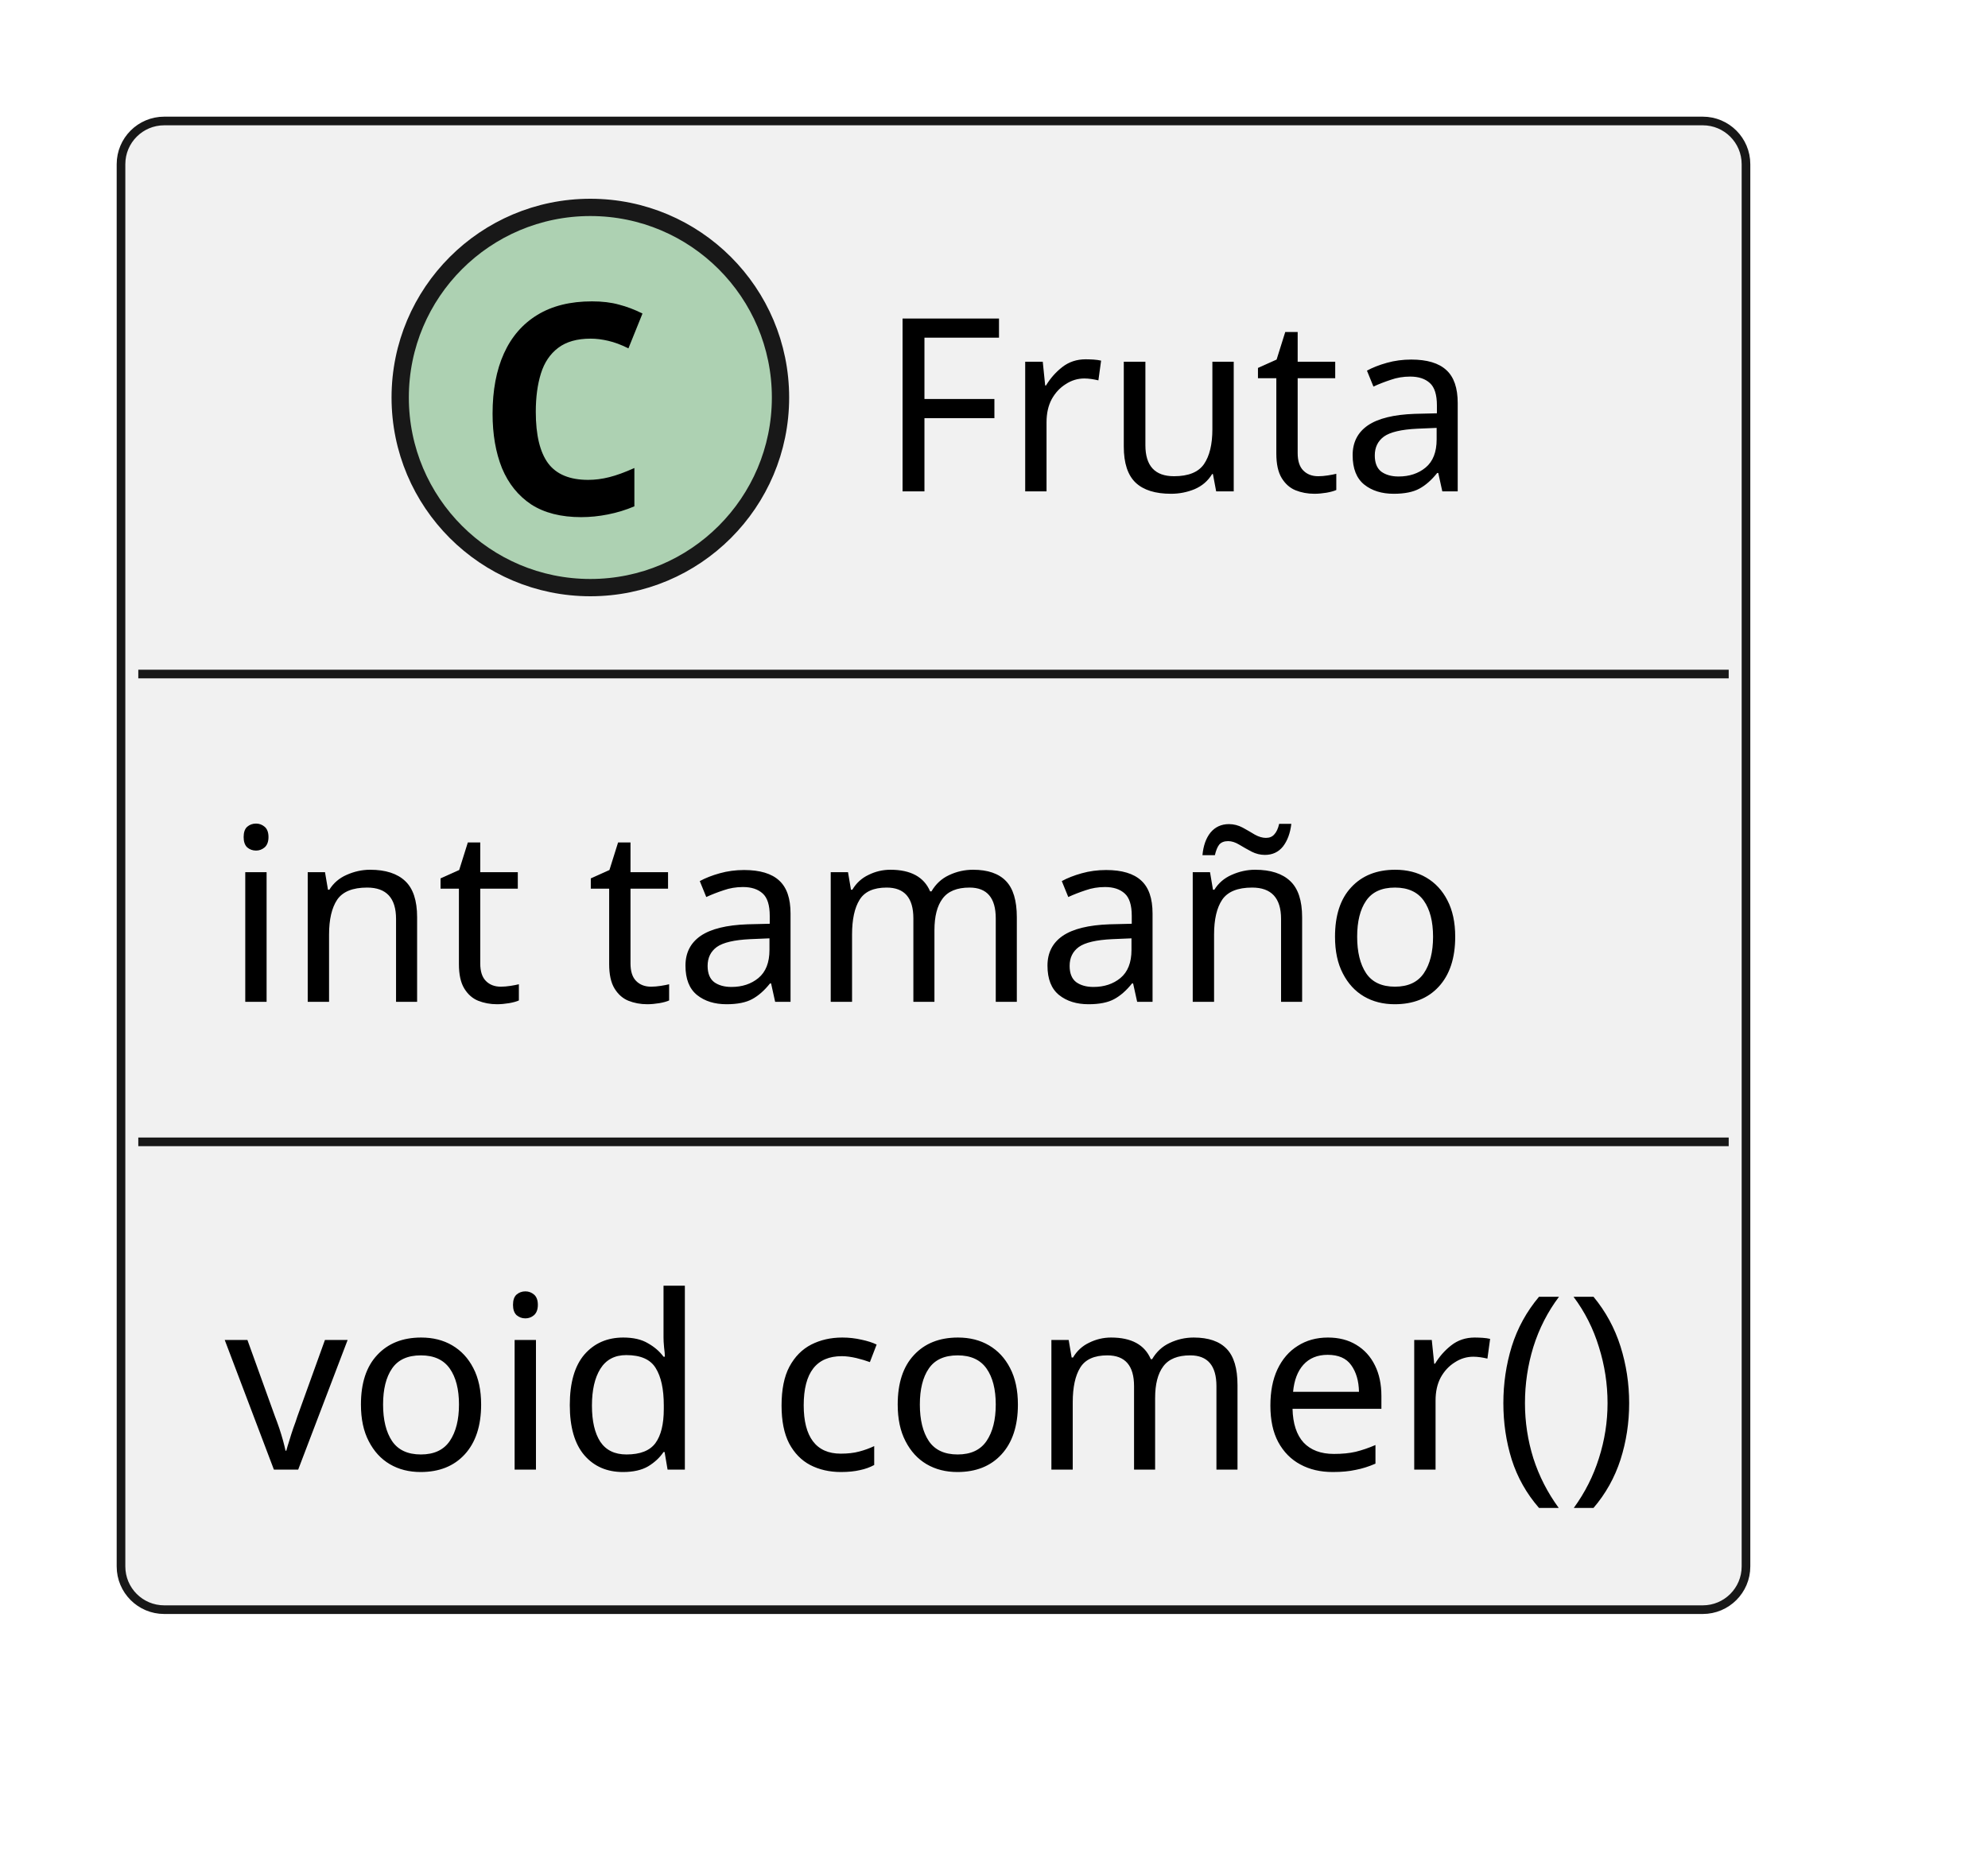
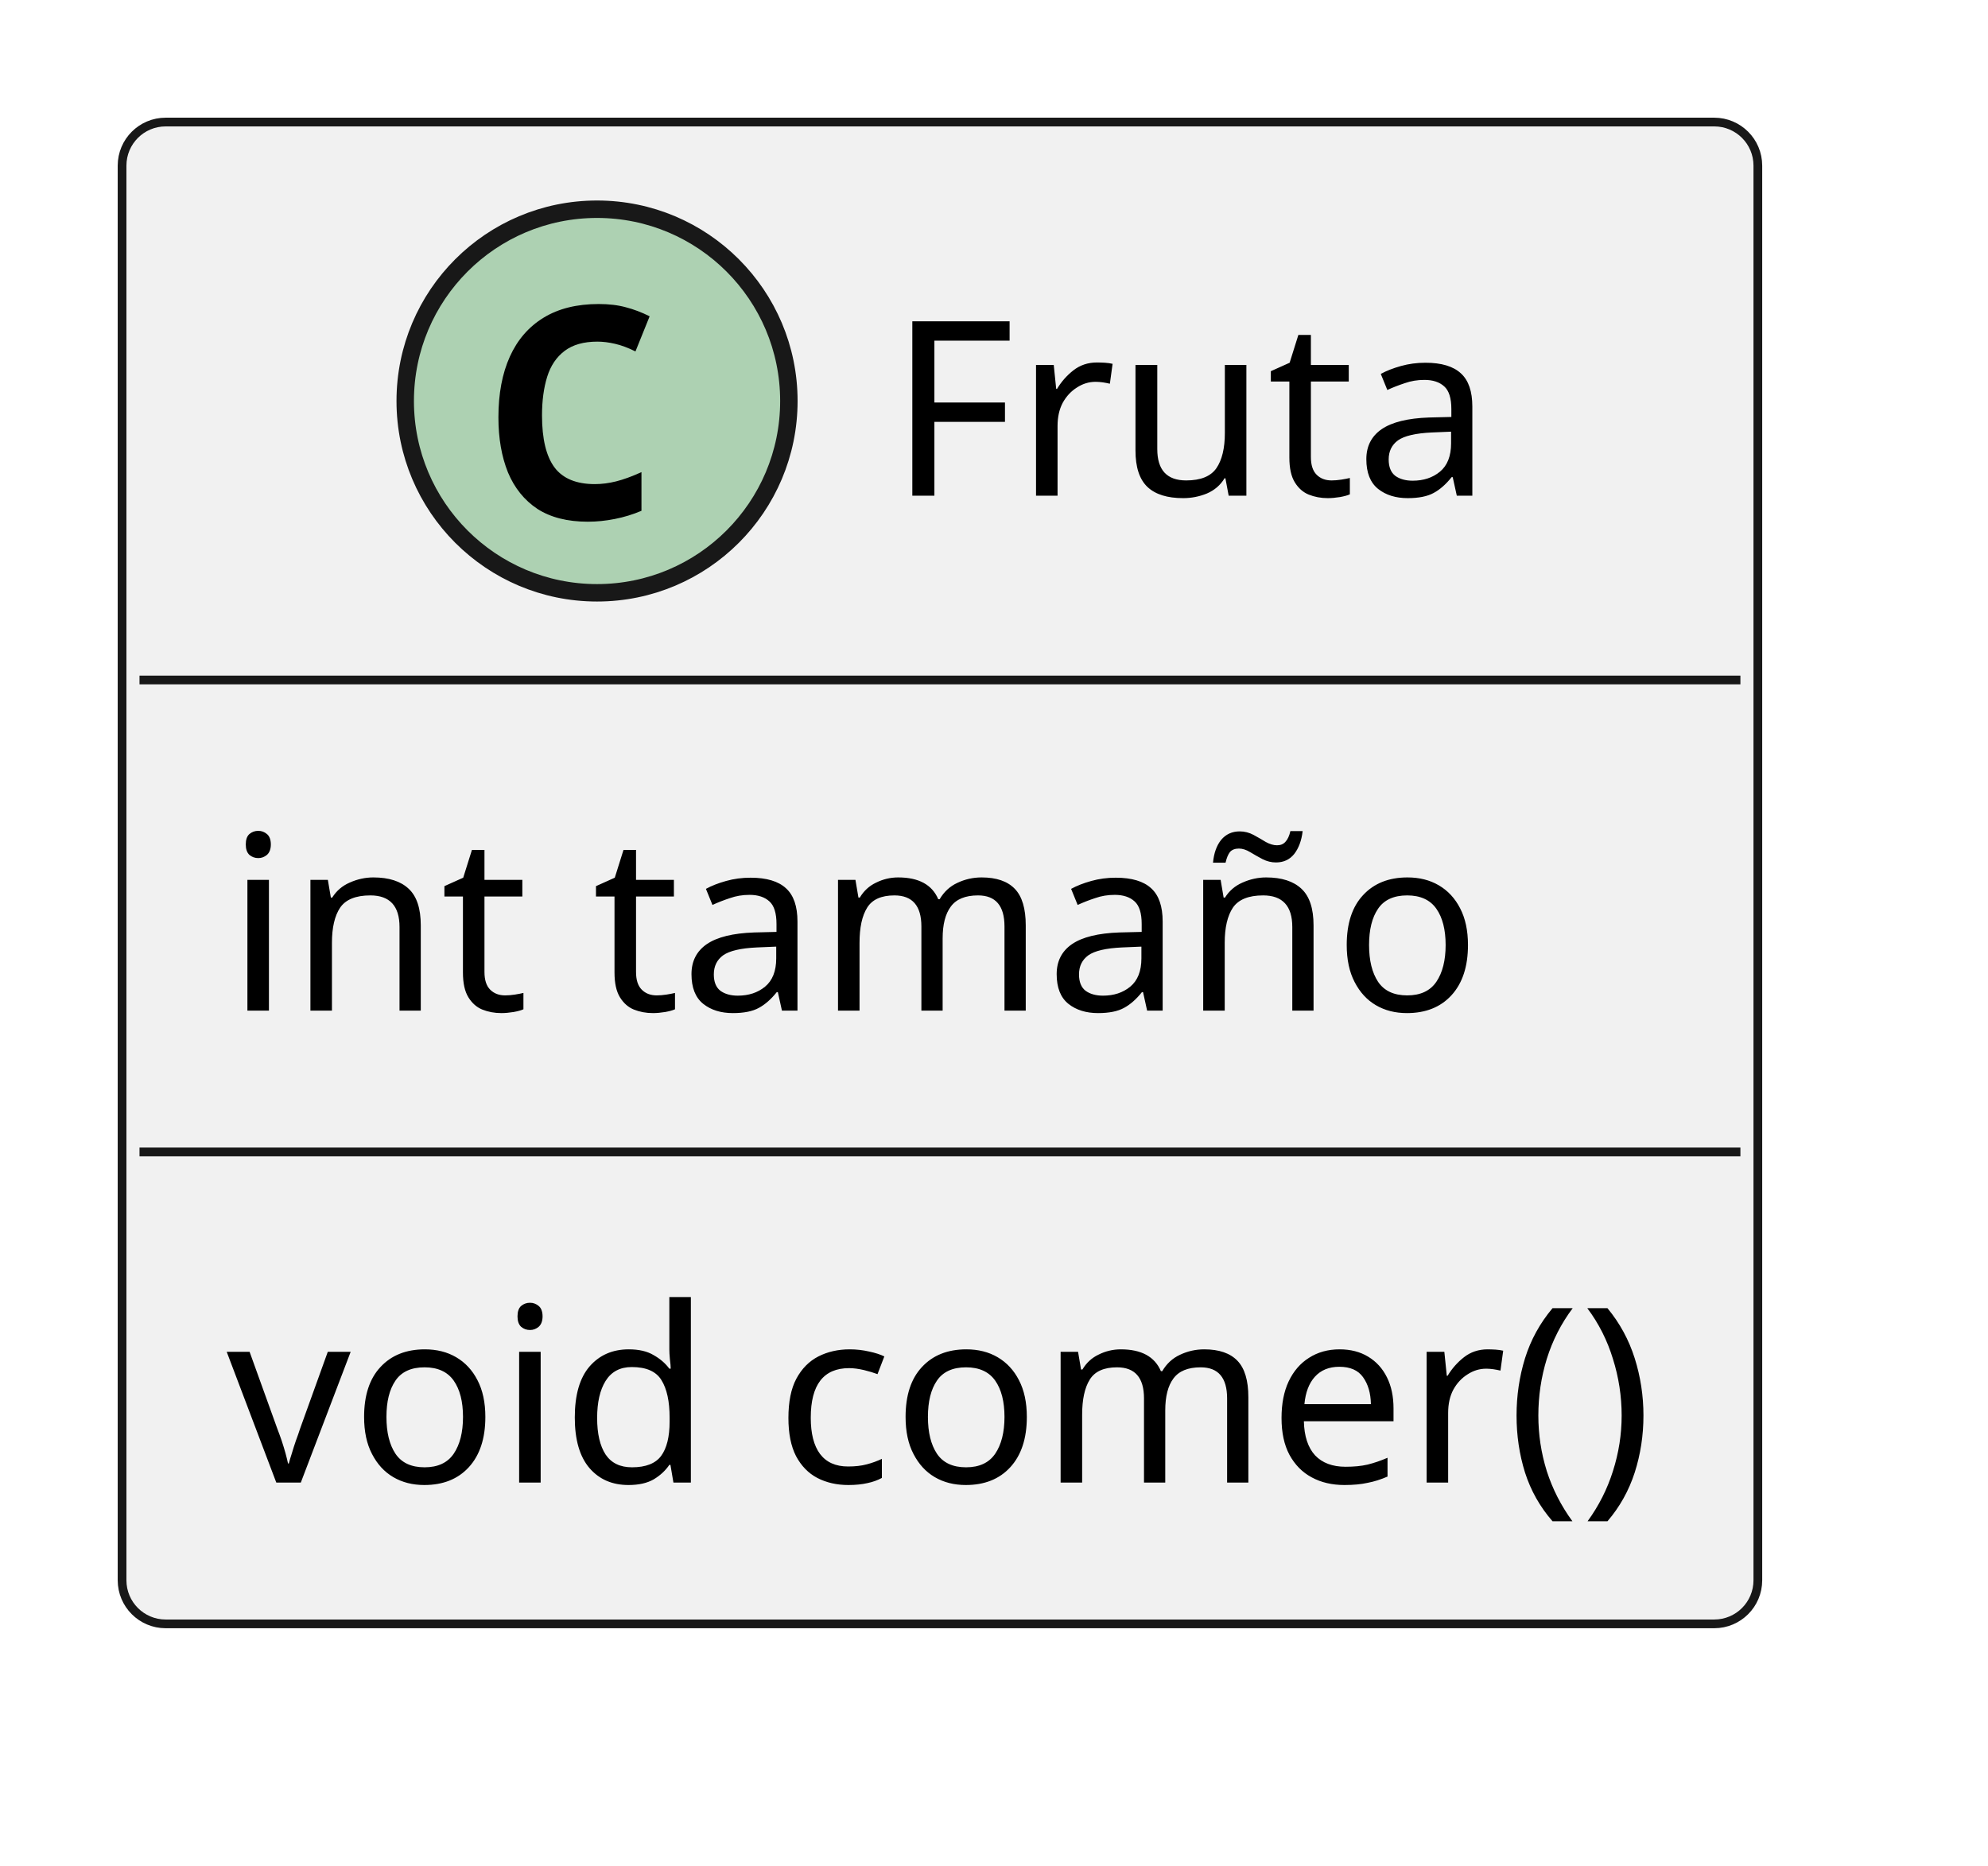
- <svg xmlns="http://www.w3.org/2000/svg" height="107" preserveAspectRatio="none" style="background:#fff;width:115px;height:107px" width="115">
+ <svg xmlns="http://www.w3.org/2000/svg" width="114" height="107" preserveAspectRatio="none" style="background:#fff;width:114px;height:107px">
  <g id="elem_Fruta">
-     <rect fill="#F1F1F1" height="86.136" id="Fruta" rx="2.5" ry="2.5" style="stroke:#181818;stroke-width:.5px" width="94" x="7" y="7" />
-     <circle cx="34.15" cy="23" fill="#ADD1B2" style="stroke:#181818;stroke-width:1px" r="11" />
-     <path d="M33.619 29.922q-1.75 0-2.89-.735-1.126-.75-1.688-2.093-.547-1.36-.547-3.157 0-2.03.656-3.484.656-1.453 1.938-2.234 1.28-.782 3.156-.782.89 0 1.562.188.672.172 1.36.516l-.813 2.015q-.625-.312-1.172-.437-.531-.125-1.015-.125-1.172 0-1.875.531-.703.531-1 1.484-.297.953-.297 2.22 0 2.015.718 2.983.72.954 2.313.954.594 0 1.219-.157.625-.156 1.453-.53v2.218q-.735.312-1.531.469-.782.156-1.547.156Z" />
-     <text font-family="sans-serif" font-size="14" textLength="35" x="50.85" y="28.432">Fruta</text>
-     <path style="stroke:#181818;stroke-width:.5px" d="M8 39h92" />
-     <text font-family="sans-serif" font-size="14" textLength="73" x="13" y="57.966">int tamaño</text>
-     <path style="stroke:#181818;stroke-width:.5px" d="M8 66.068h92" />
-     <text font-family="sans-serif" font-size="14" textLength="82" x="13" y="85.034">void comer()</text>
+     <rect id="Fruta" width="93.802" height="86.136" x="7" y="7" fill="#F1F1F1" rx="2.5" ry="2.5" style="stroke:#181818;stroke-width:.5px" />
+     <circle cx="34.237" cy="23" r="11" fill="#ADD1B2" style="stroke:#181818;stroke-width:1px" />
+     <path d="M33.706 29.922q-1.75 0-2.89-.735-1.126-.75-1.688-2.093-.547-1.36-.547-3.157 0-2.03.656-3.484.657-1.453 1.938-2.234 1.281-.782 3.156-.782.89 0 1.563.188.671.172 1.359.516l-.813 2.015q-.625-.312-1.171-.437-.532-.125-1.016-.125-1.172 0-1.875.531t-1 1.484-.297 2.22q0 2.015.719 2.983.719.954 2.312.954.594 0 1.219-.157.625-.156 1.453-.53v2.218q-.734.312-1.531.469-.781.156-1.547.156" />
+     <text x="50.957" y="28.432" font-family="sans-serif" font-size="14" textLength="34.608">Fruta</text>
+     <path d="M8 39h91.802" style="stroke:#181818;stroke-width:.5px" />
+     <text x="13" y="57.966" font-family="sans-serif" font-size="14" textLength="71.932">int tamaño</text>
+     <path d="M8 66.068h91.802" style="stroke:#181818;stroke-width:.5px" />
+     <text x="13" y="85.034" font-family="sans-serif" font-size="14" textLength="81.802">void comer()</text>
  </g>
</svg>
